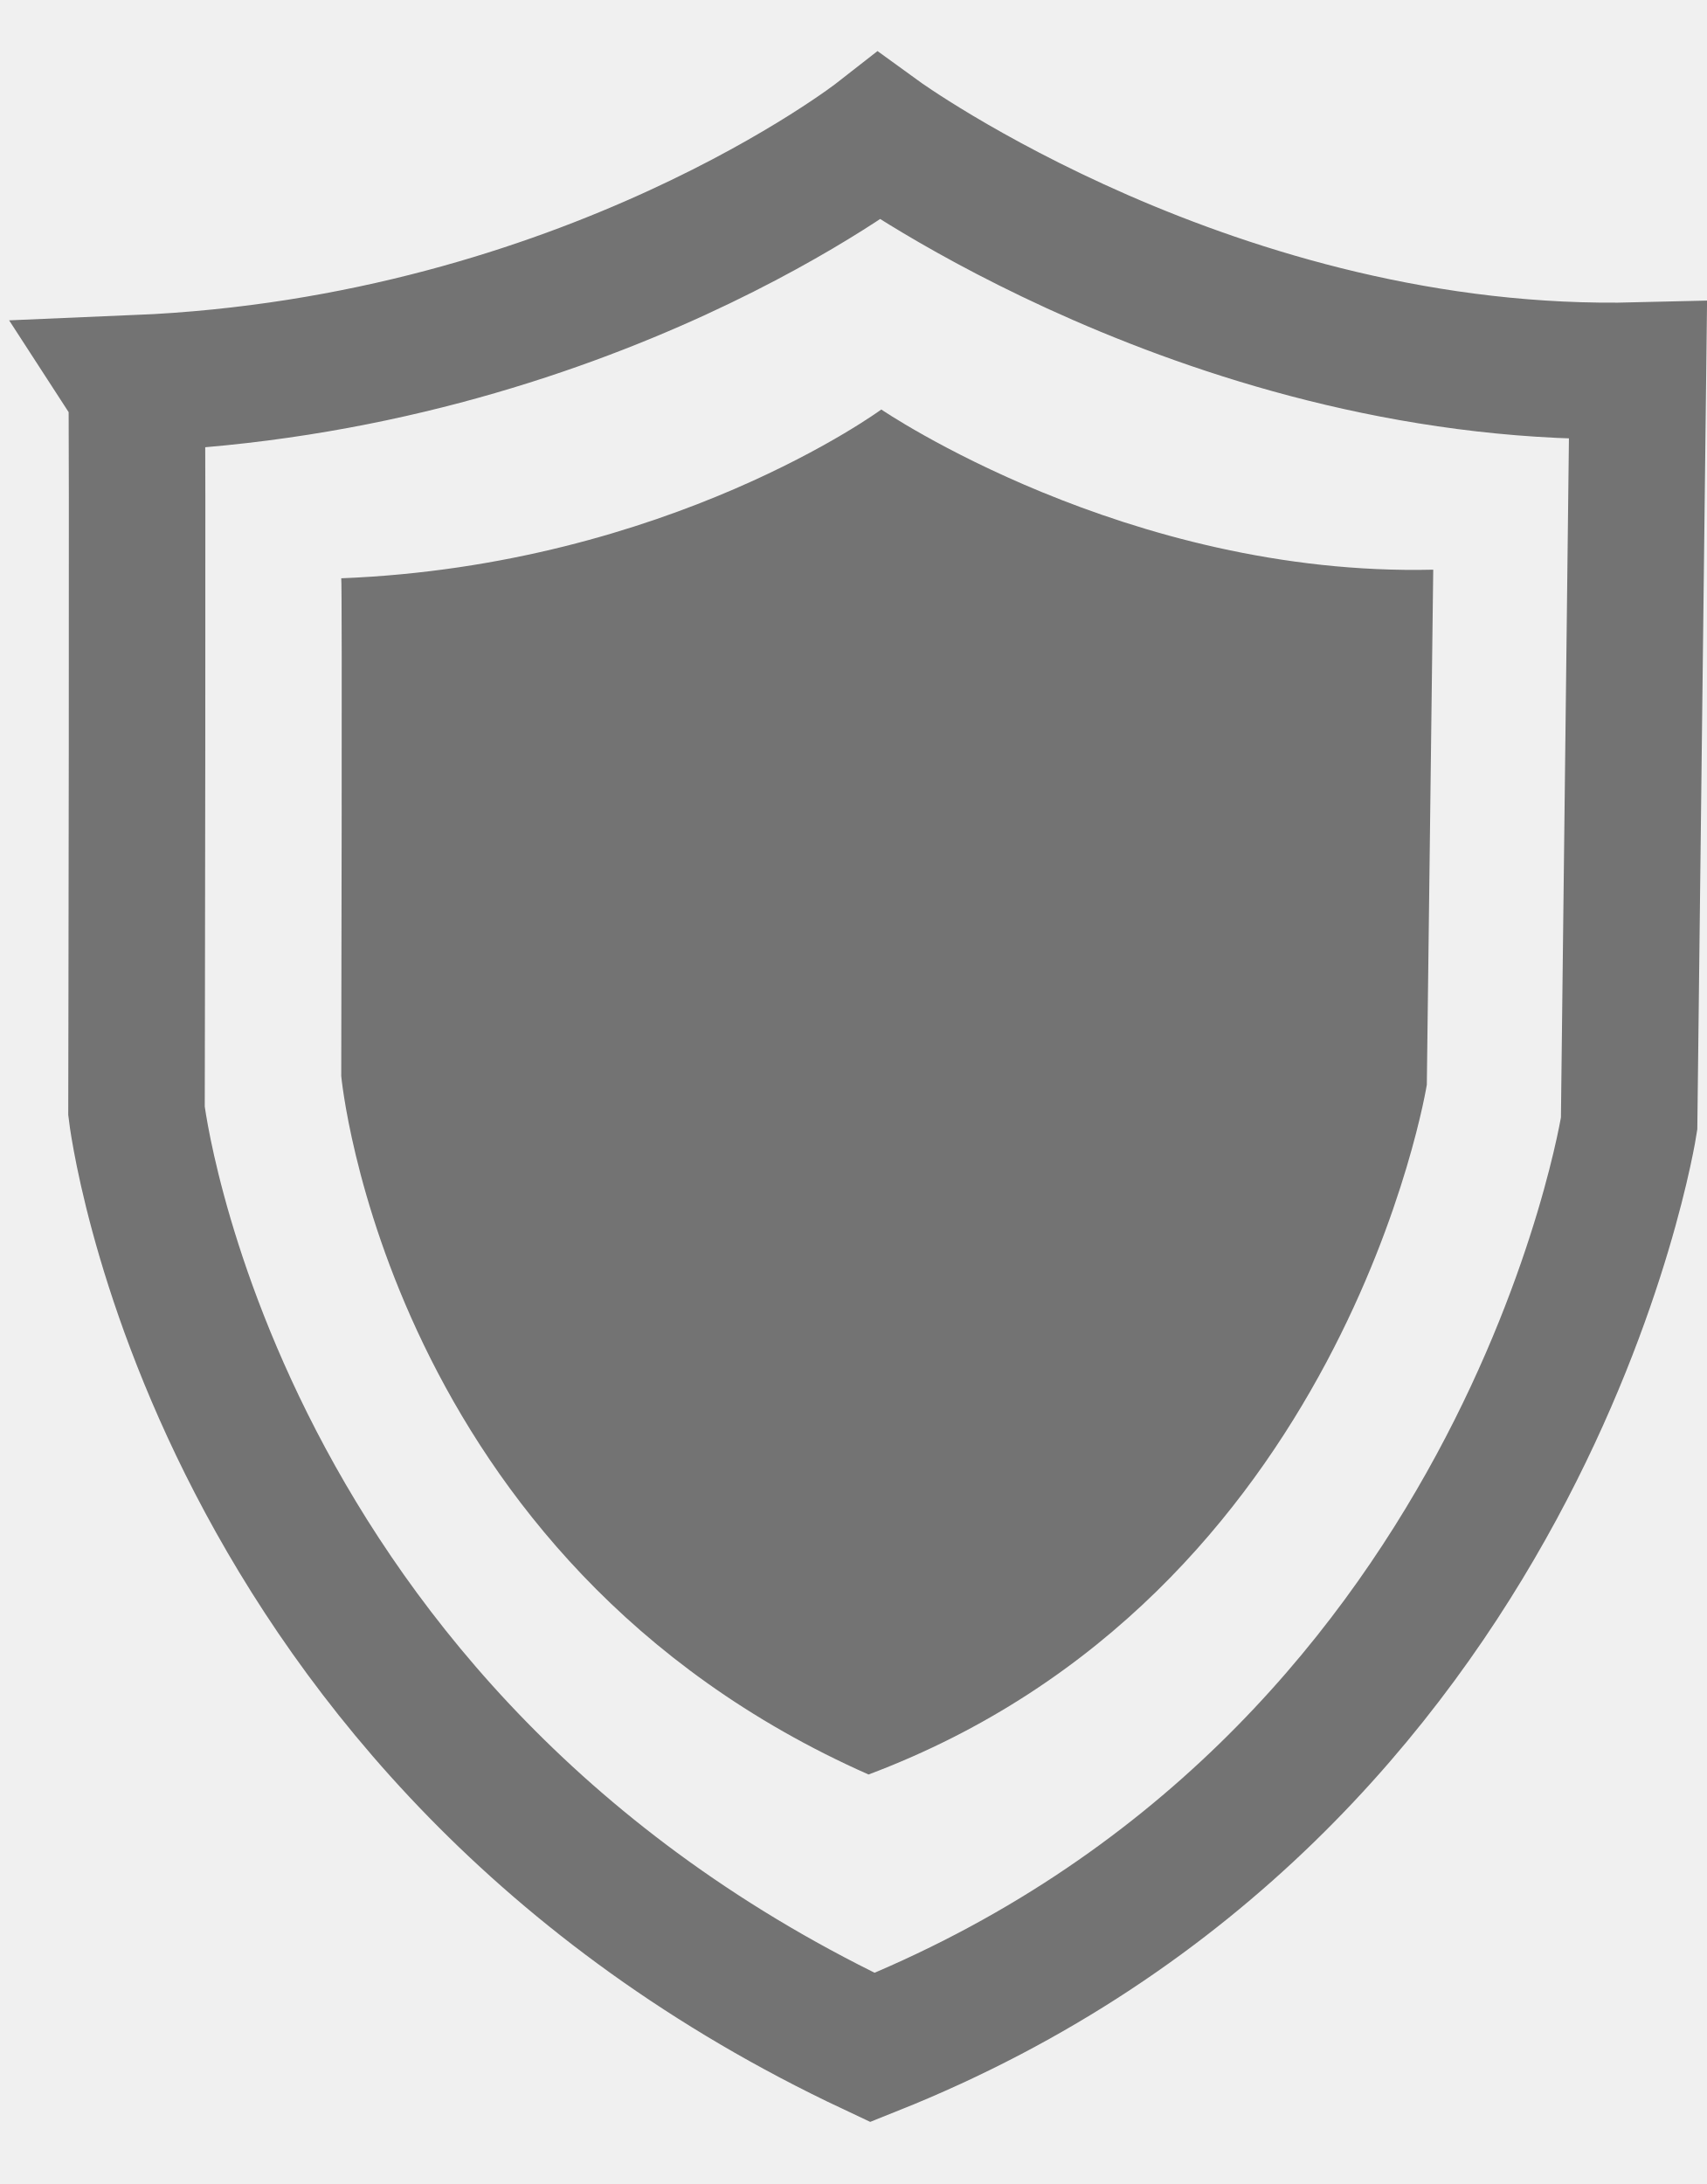
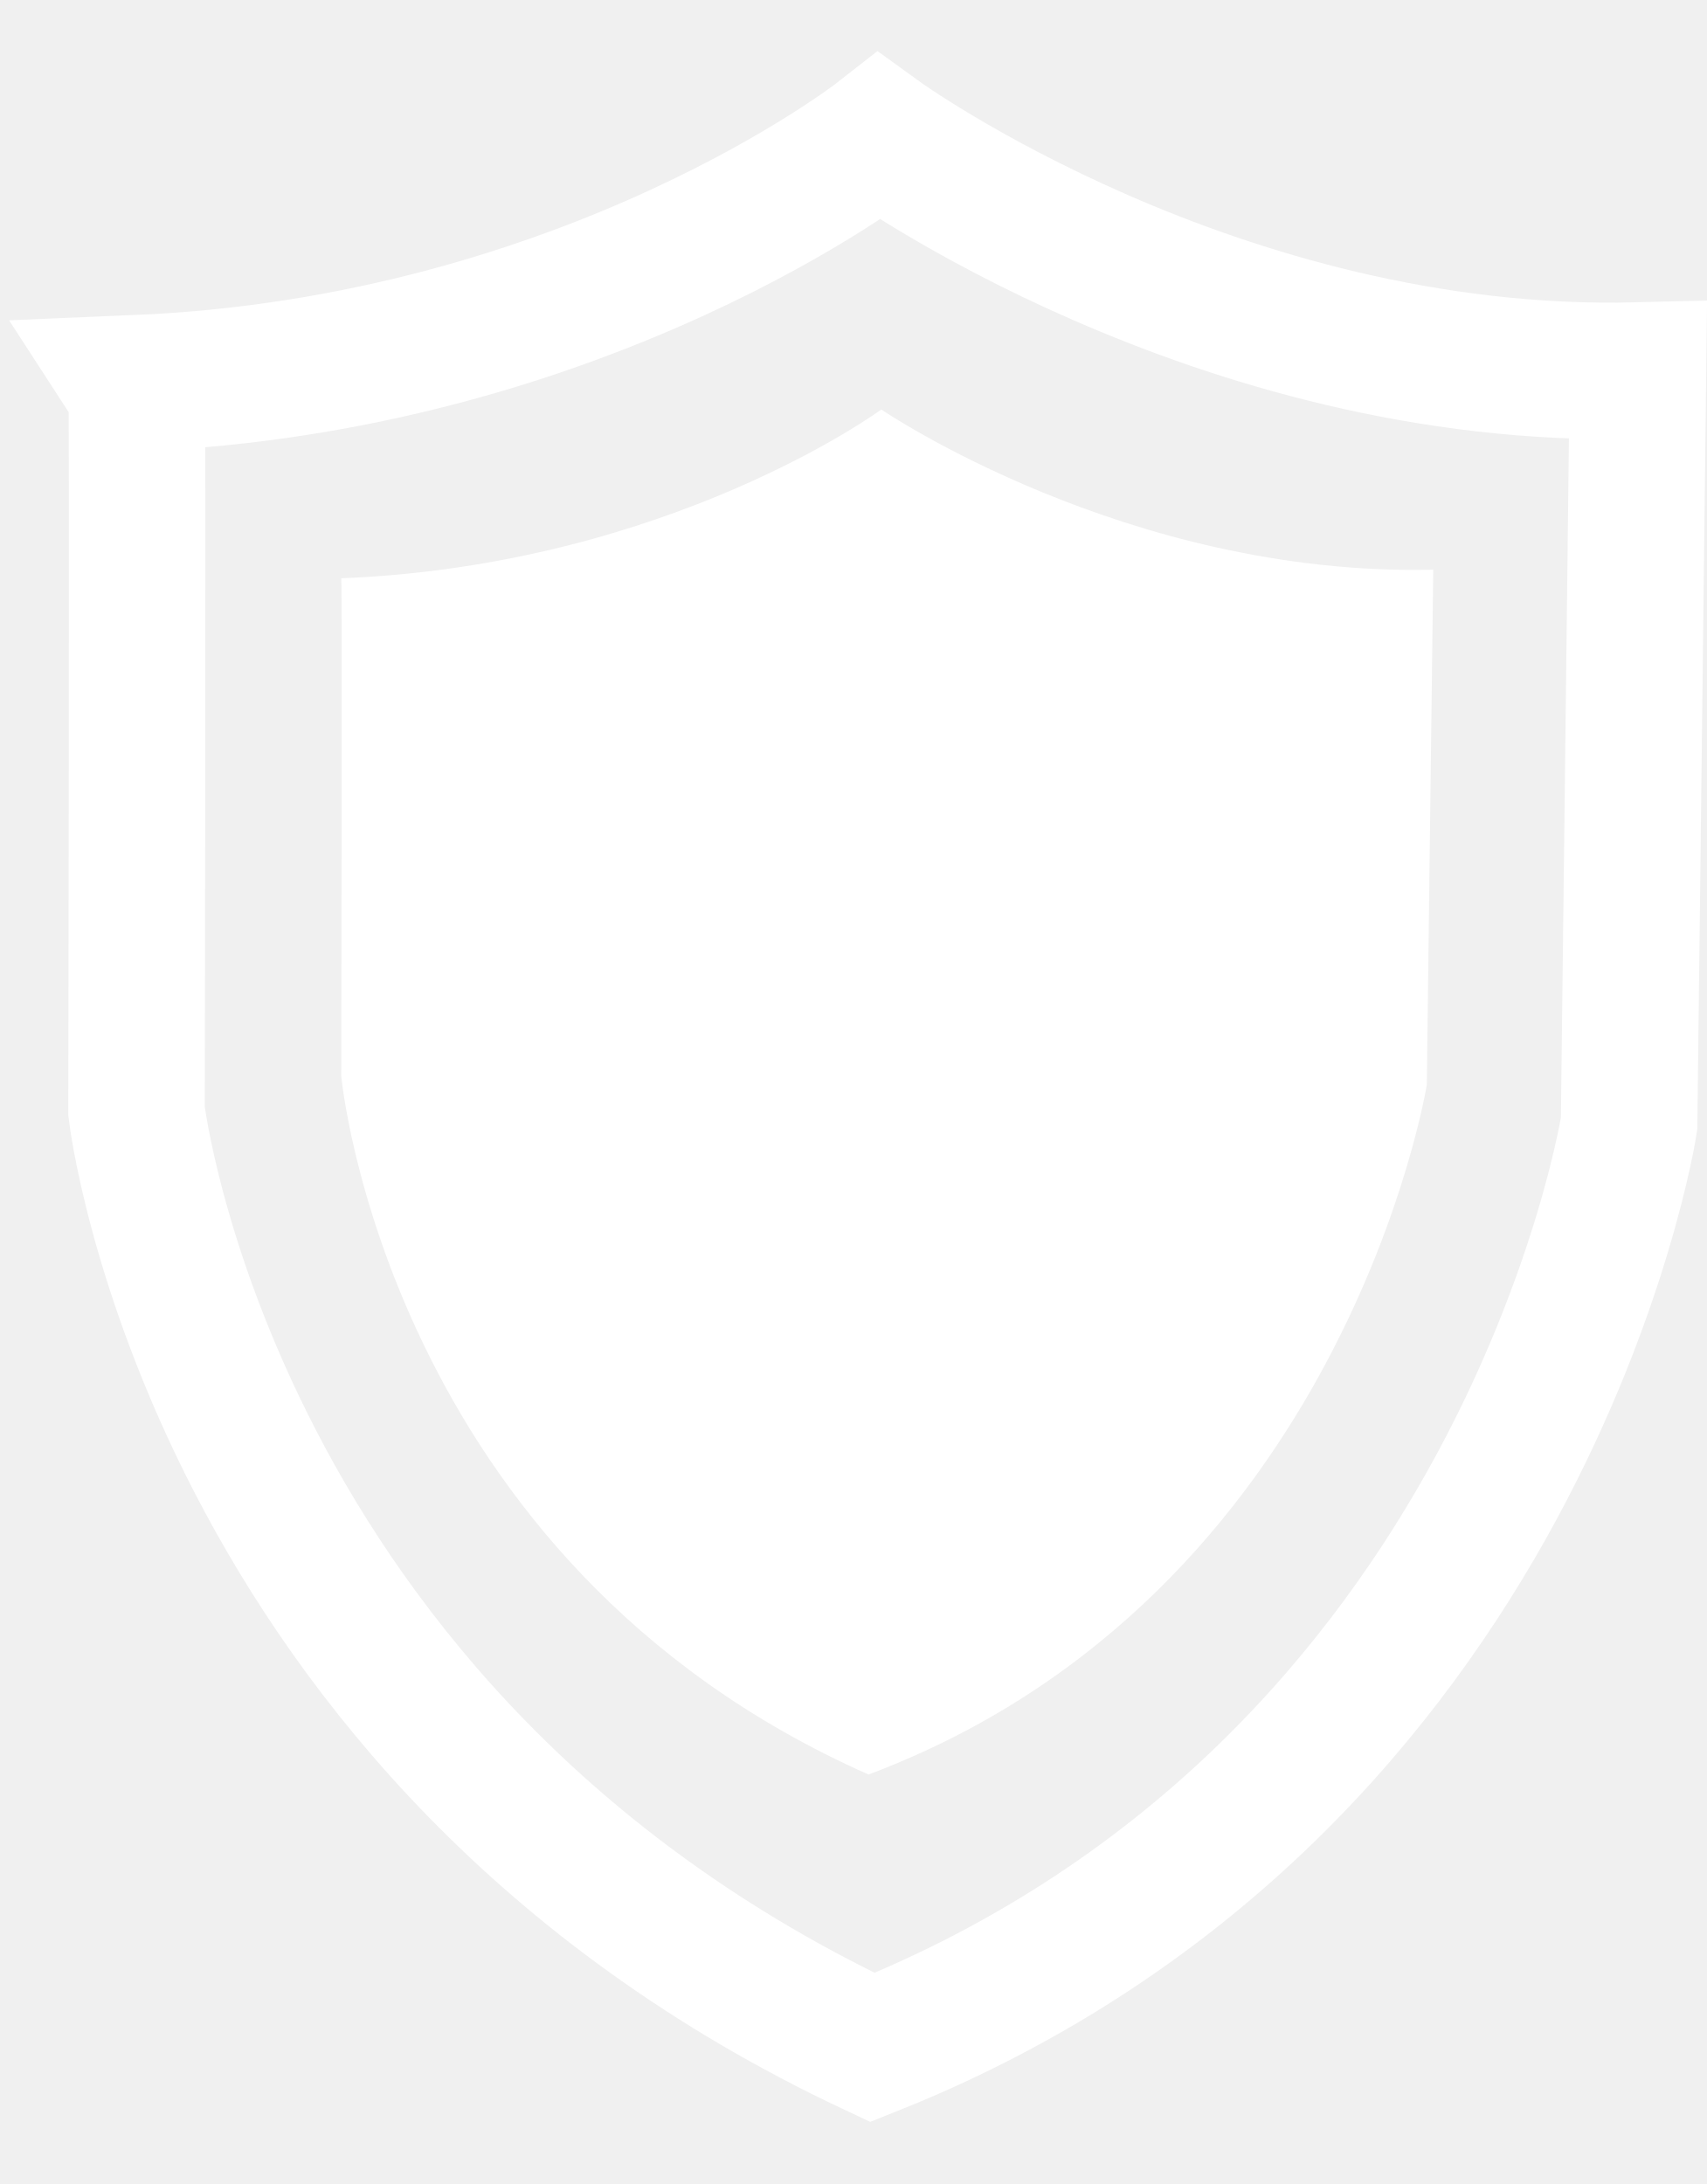
<svg xmlns="http://www.w3.org/2000/svg" height="32" width="25">
  <g fill="none" fill-rule="evenodd">
-     <path d="M12.88 2S8.612 5.338 2 5.616c.021.03 0 10.662 0 10.662S3.062 25.426 12.783 30c9.591-3.832 11.087-13.536 11.087-13.536L24 5.43C17.823 5.585 12.88 2 12.88 2z" stroke="#737373" stroke-width="2" />
-     <path d="M12.913 6S9.808 8.283 5 8.473c.016.022 0 7.294 0 7.294S5.656 22.87 12.726 26c6.976-2.621 8.18-10.106 8.18-10.106L21 8.347C16.507 8.452 12.913 6 12.913 6" fill="#737373" />
+     <path d="M12.88 2S8.612 5.338 2 5.616c.021.03 0 10.662 0 10.662S3.062 25.426 12.783 30c9.591-3.832 11.087-13.536 11.087-13.536L24 5.43C17.823 5.585 12.88 2 12.88 2z" stroke="#ffffff" stroke-width="2" />
+     <path d="M12.913 6S9.808 8.283 5 8.473c.016.022 0 7.294 0 7.294S5.656 22.87 12.726 26c6.976-2.621 8.18-10.106 8.18-10.106L21 8.347C16.507 8.452 12.913 6 12.913 6" fill="#ffffff" />
  </g>
</svg>
